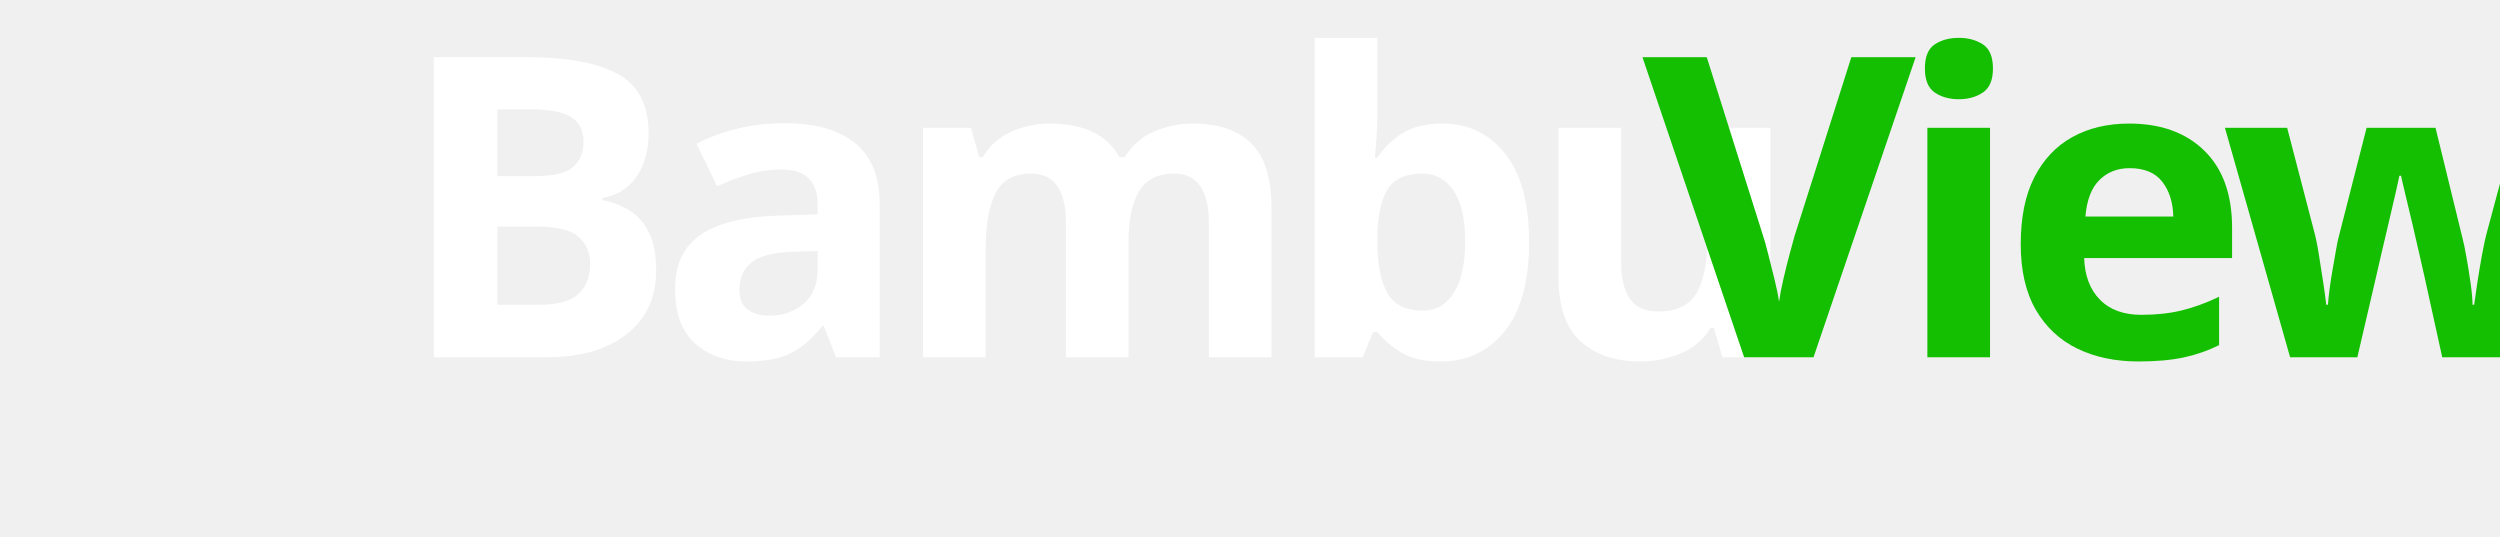
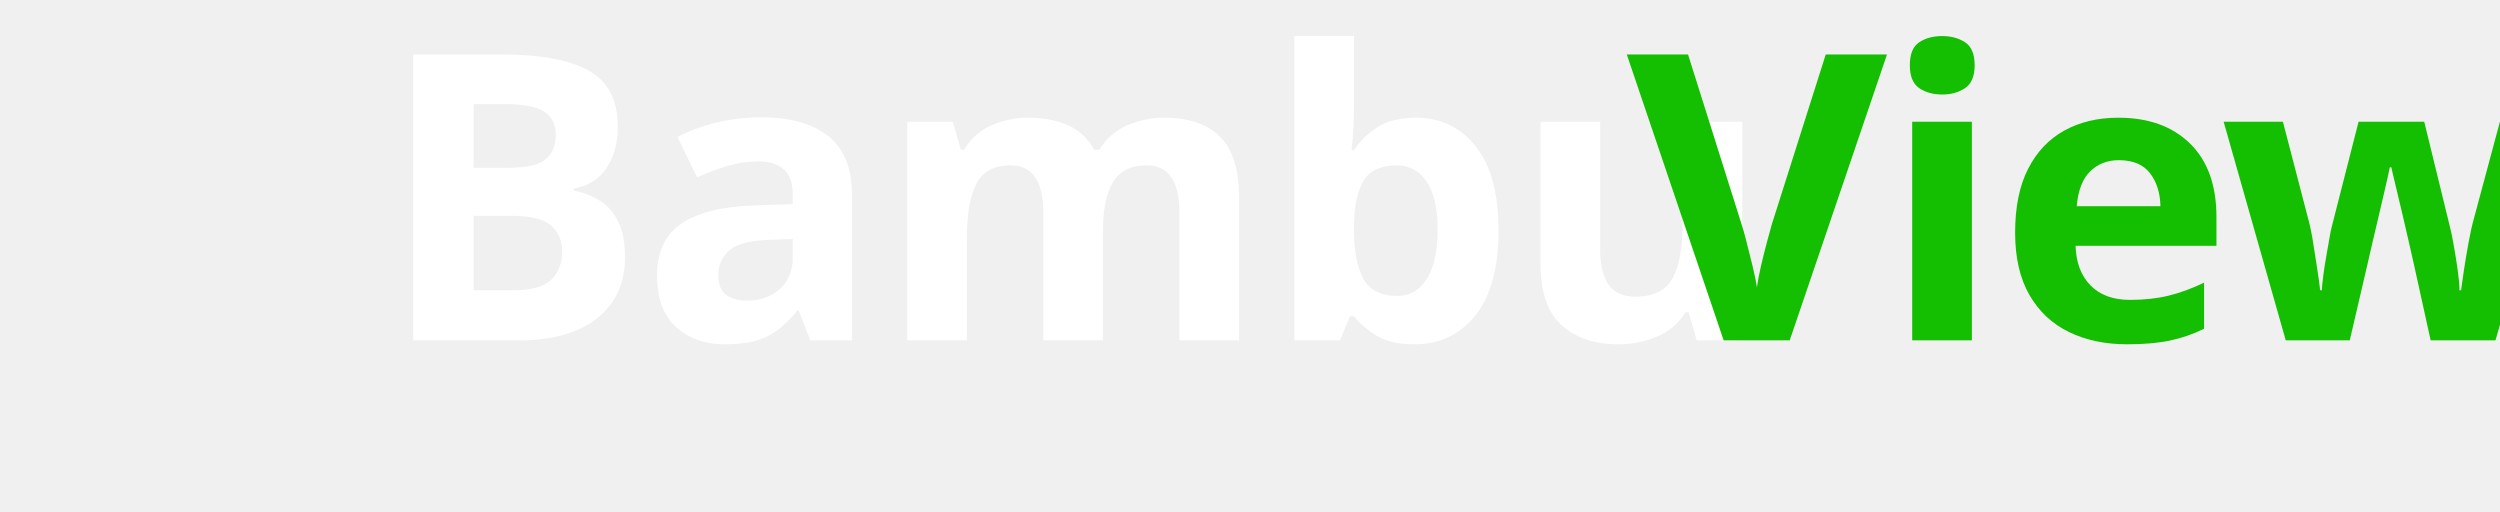
- <svg xmlns="http://www.w3.org/2000/svg" id="Layer_1" data-name="Layer 1" viewBox="0 0 802.46 172.25">
+ <svg xmlns="http://www.w3.org/2000/svg" id="Layer_1" data-name="Layer 1" viewBox="0 0 842.46 172.25">
  <defs>
    <style>
      .cls-1 {
        fill: #13bf00;
      }

      .cls-1, .cls-2 {
-         font-family: SegoeUI-Semibold, 'Segoe UI';
+         font-family: 'Arial Rounded MT Bold', 'Segoe UI Black', 'Arial Black', sans-serif;
        font-size: 134.9px;
-         font-weight: 600;
-         letter-spacing: -.05em;
+         font-weight: 800;
+         letter-spacing: -.015em;
      }

      .cls-2 {
        fill: #fff;
      }
    </style>
  </defs>
  <text class="cls-2" transform="translate(127.11 114.68)">
    <tspan x="0" y="0">Bambu</tspan>
  </text>
-   <text class="cls-1" transform="translate(527.2 114.68)">
+   <text class="cls-1" transform="translate(548.2 114.68)">
    <tspan x="0" y="0">View</tspan>
  </text>
</svg>
